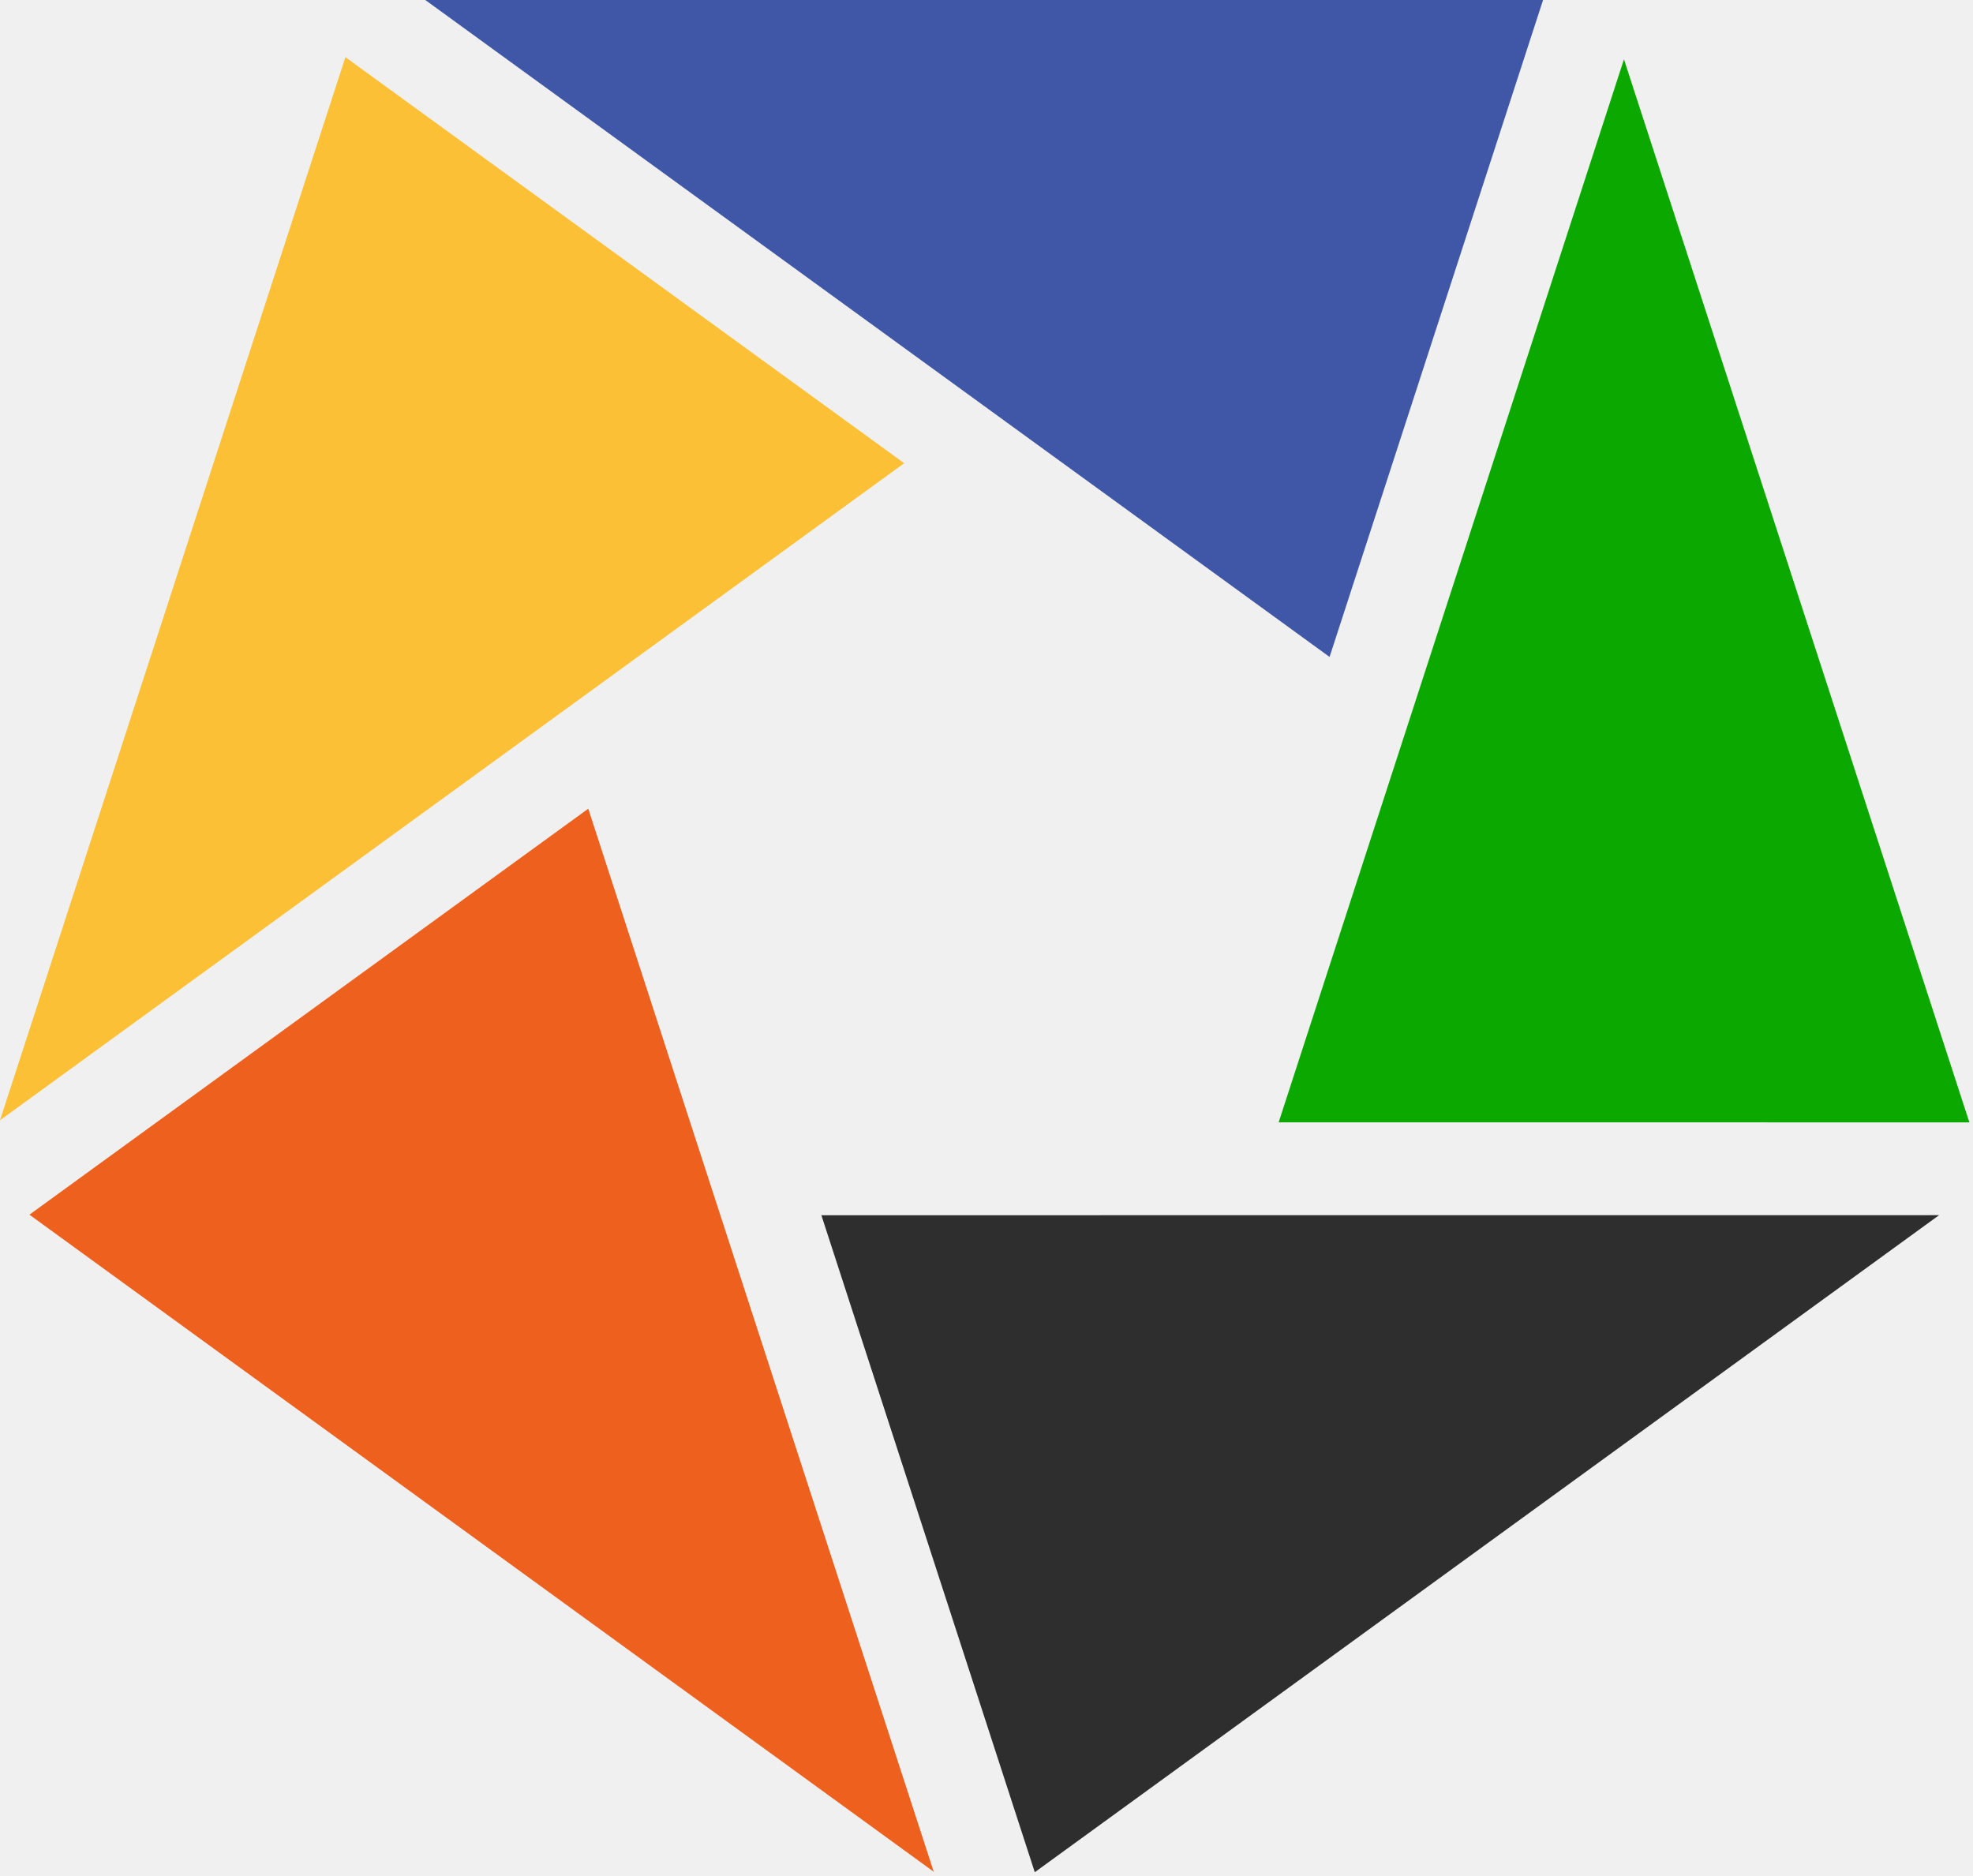
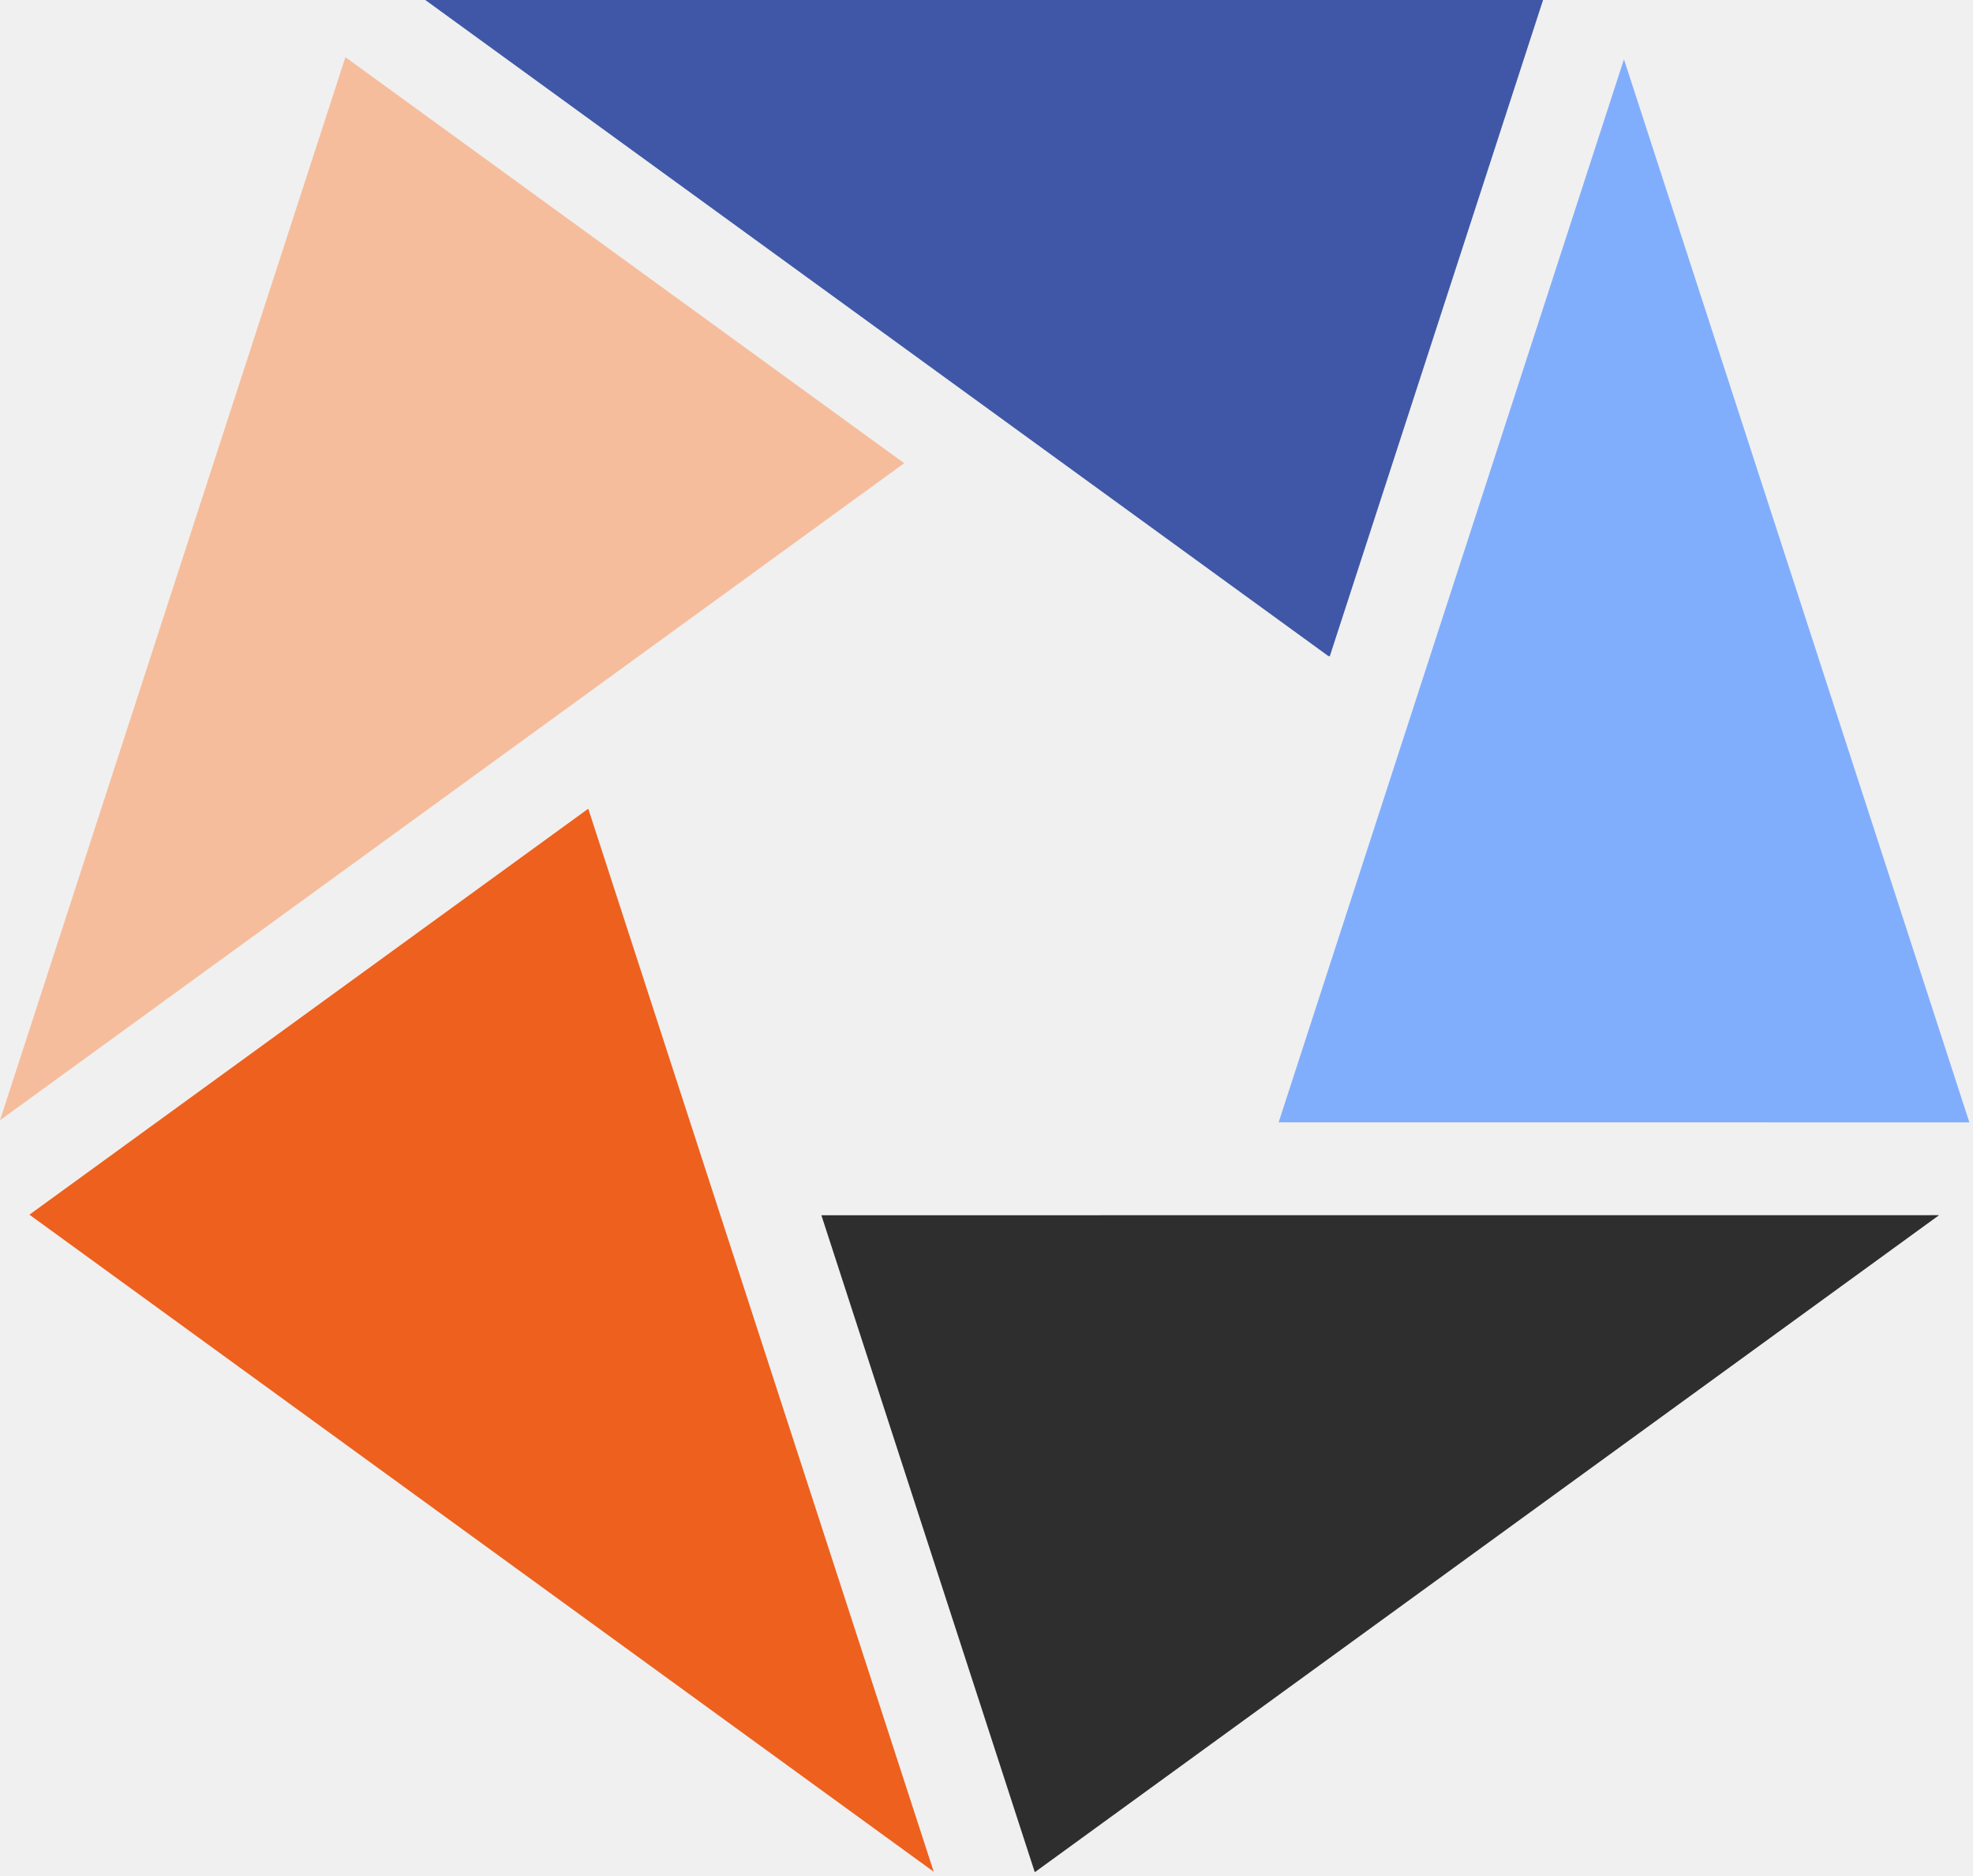
- <svg xmlns="http://www.w3.org/2000/svg" width="466" height="443" viewBox="0 0 466 443">
+ <svg xmlns="http://www.w3.org/2000/svg" xmlns:xlink="http://www.w3.org/1999/xlink" width="466" height="443" viewBox="0 0 466 443">
+   <defs>
+     <polygon id="4c-lg-on-white-a" points="165.142 265.083 2 265.072 83.56 14" />
+     <polygon id="4c-lg-on-white-c" points="264.453 0 214.029 155.154 .448 0" />
+     <polygon id="4c-lg-on-white-e" points="11.948 111.884 143.939 16 225.532 267.062" />
+     <polygon id="4c-lg-on-white-g" points="81.582 .5 213.56 96.402 0 251.583" />
+     <polygon id="4c-lg-on-white-i" points="95.403 229.178 45 74.017 308.987 74" />
+   </defs>
  <g fill="none" fill-rule="evenodd">
-     <polygon fill="#0BA900" points="465.142 265.083 302 265.072 383.56 14" />
-     <polygon fill="#3F57A6" points="364.453 0 314.029 155.154 100.448 0" />
-     <polygon fill="#EE601D" points="6.948 286.884 138.939 191 220.532 442.062" />
-     <polygon fill="#FBC036" points="81.582 13.5 213.56 109.402 0 264.583" />
-     <polygon fill="#2E2E2E" points="244.403 442.178 194 287.017 457.987 287" />
+     <g transform="translate(300)">
+       <mask id="4c-lg-on-white-b" fill="#fff">
+         <use xlink:href="#4c-lg-on-white-a" />
+       </mask>
+       <g fill="#81AEFC" mask="url(#4c-lg-on-white-b)">
+         <polygon points="0 0 166 0 166 274 0 274" />
+       </g>
+     </g>
+     <g transform="translate(100)">
+       <mask id="4c-lg-on-white-d" fill="#fff">
+         <use xlink:href="#4c-lg-on-white-c" />
+       </mask>
+       <g fill="#3F57A6" mask="url(#4c-lg-on-white-d)">
+         <polygon points="0 0 294 0 294 155 0 155" transform="translate(-11)" />
+       </g>
+     </g>
+     <g transform="translate(-5 175)">
+       <mask id="4c-lg-on-white-f" fill="#fff">
+         <use xlink:href="#4c-lg-on-white-e" />
+       </mask>
+       <g fill="#EE601D" mask="url(#4c-lg-on-white-f)">
+         <polygon points="0 0 238 0 238 276 0 276" />
+       </g>
+     </g>
+     <g transform="translate(0 13)">
+       <mask id="4c-lg-on-white-h" fill="#fff">
+         <use xlink:href="#4c-lg-on-white-g" />
+       </mask>
+       <g fill="#F6BD9C" mask="url(#4c-lg-on-white-h)">
+         <polygon points="0 0 226 0 226 287 0 287" transform="translate(-5 -13)" />
+       </g>
+     </g>
+     <g transform="translate(149 213)">
+       <mask id="4c-lg-on-white-j" fill="#fff">
+         <use xlink:href="#4c-lg-on-white-i" />
+       </mask>
+       <g fill="#2E2E2E" mask="url(#4c-lg-on-white-j)">
+         <polygon points="0 0 351 0 351 252 0 252" />
+       </g>
+     </g>
  </g>
</svg>
